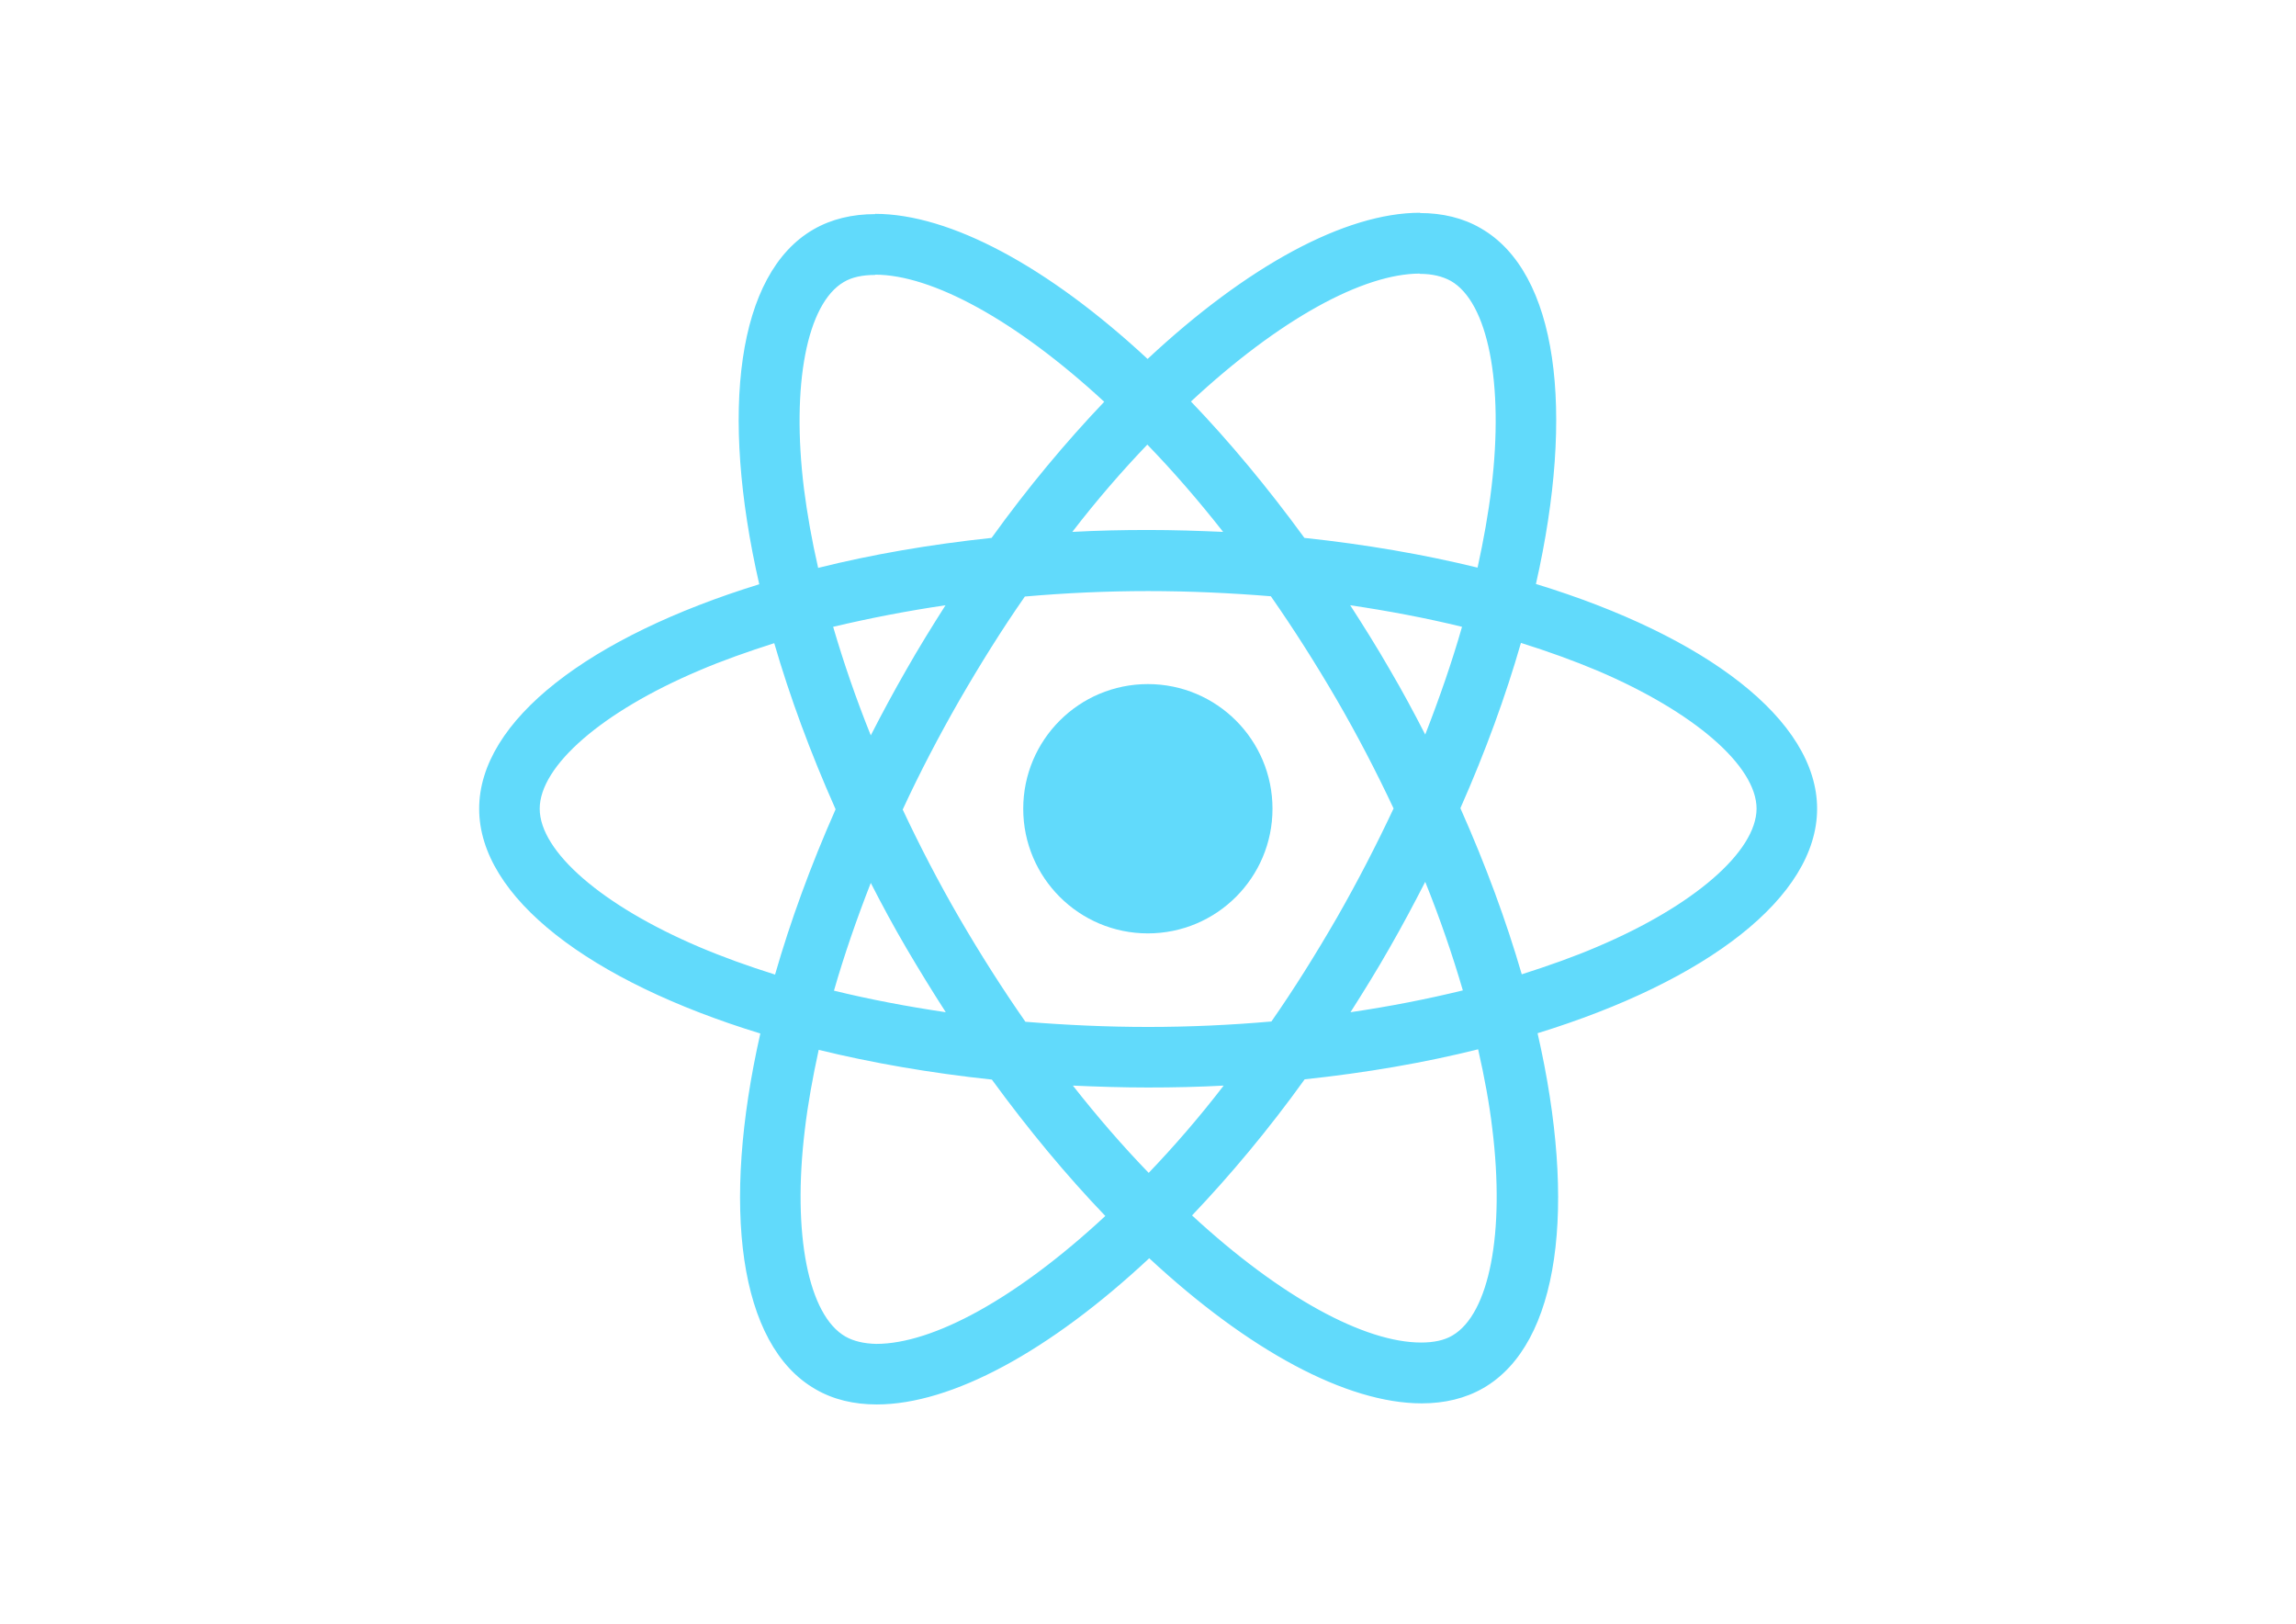
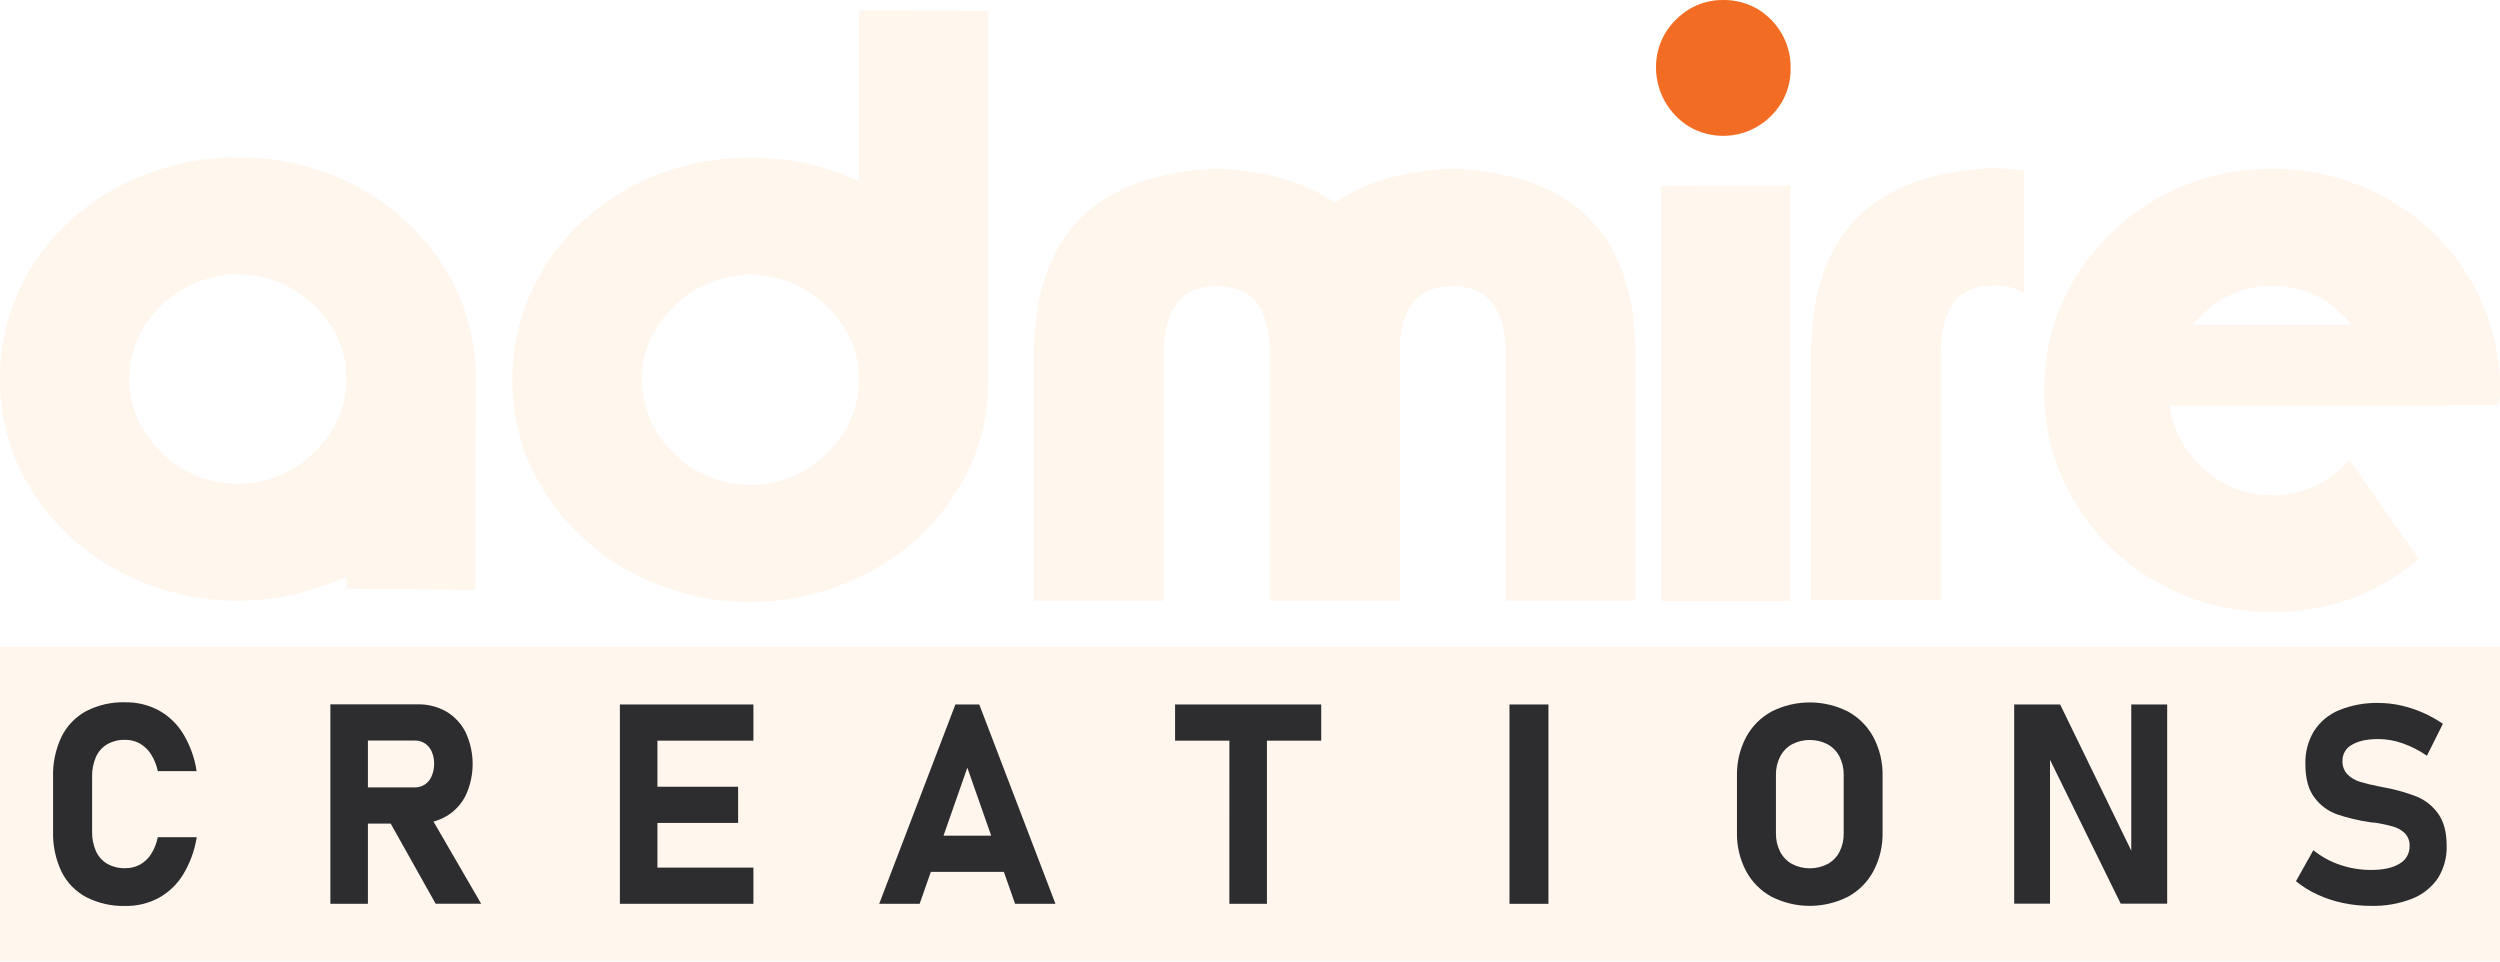
- <svg xmlns="http://www.w3.org/2000/svg" viewBox="0 0 841.9 595.3">
-   <g fill="#61DAFB">
-     <path d="M666.3 296.5c0-32.5-40.7-63.3-103.1-82.4 14.4-63.6 8-114.2-20.2-130.4-6.5-3.8-14.1-5.6-22.4-5.6v22.3c4.6 0 8.3.9 11.4 2.6 13.6 7.8 19.5 37.5 14.9 75.7-1.1 9.4-2.9 19.3-5.1 29.4-19.6-4.8-41-8.5-63.5-10.9-13.5-18.5-27.5-35.3-41.6-50 32.6-30.3 63.2-46.9 84-46.9V78c-27.5 0-63.5 19.6-99.9 53.6-36.4-33.8-72.4-53.2-99.9-53.2v22.3c20.7 0 51.4 16.5 84 46.6-14 14.7-28 31.4-41.3 49.9-22.6 2.4-44 6.1-63.6 11-2.3-10-4-19.7-5.2-29-4.7-38.2 1.1-67.9 14.6-75.8 3-1.8 6.9-2.6 11.5-2.6V78.5c-8.4 0-16 1.8-22.6 5.6-28.1 16.2-34.4 66.7-19.9 130.1-62.2 19.2-102.7 49.9-102.7 82.3 0 32.5 40.7 63.3 103.1 82.4-14.4 63.6-8 114.2 20.2 130.4 6.5 3.8 14.1 5.6 22.5 5.6 27.5 0 63.5-19.6 99.9-53.6 36.4 33.8 72.4 53.2 99.9 53.2 8.4 0 16-1.8 22.6-5.6 28.1-16.2 34.4-66.7 19.9-130.1 62-19.1 102.5-49.9 102.5-82.3zm-130.2-66.7c-3.7 12.9-8.3 26.2-13.5 39.5-4.1-8-8.4-16-13.1-24-4.6-8-9.5-15.8-14.4-23.4 14.2 2.1 27.9 4.7 41 7.9zm-45.8 106.5c-7.8 13.5-15.8 26.3-24.1 38.2-14.9 1.3-30 2-45.2 2-15.1 0-30.2-.7-45-1.9-8.3-11.9-16.4-24.6-24.2-38-7.6-13.1-14.5-26.4-20.8-39.8 6.2-13.4 13.2-26.8 20.7-39.9 7.8-13.5 15.8-26.3 24.1-38.2 14.9-1.3 30-2 45.2-2 15.1 0 30.2.7 45 1.9 8.3 11.9 16.4 24.6 24.2 38 7.6 13.1 14.5 26.4 20.8 39.8-6.3 13.4-13.2 26.8-20.7 39.9zm32.3-13c5.4 13.4 10 26.8 13.8 39.8-13.1 3.2-26.9 5.9-41.2 8 4.9-7.7 9.8-15.6 14.4-23.7 4.6-8 8.9-16.1 13-24.1zM421.2 430c-9.3-9.6-18.6-20.3-27.8-32 9 .4 18.2.7 27.5.7 9.4 0 18.7-.2 27.8-.7-9 11.7-18.3 22.4-27.5 32zm-74.4-58.9c-14.2-2.1-27.9-4.7-41-7.9 3.7-12.9 8.3-26.2 13.5-39.5 4.1 8 8.4 16 13.1 24 4.7 8 9.5 15.8 14.4 23.4zM420.7 163c9.3 9.6 18.6 20.3 27.8 32-9-.4-18.2-.7-27.5-.7-9.4 0-18.7.2-27.8.7 9-11.7 18.3-22.4 27.5-32zm-74 58.9c-4.9 7.7-9.8 15.6-14.4 23.7-4.6 8-8.9 16-13 24-5.4-13.4-10-26.8-13.8-39.8 13.1-3.1 26.9-5.8 41.2-7.9zm-90.5 125.2c-35.4-15.1-58.3-34.9-58.3-50.6 0-15.7 22.9-35.6 58.3-50.6 8.6-3.7 18-7 27.7-10.1 5.7 19.6 13.2 40 22.5 60.9-9.2 20.8-16.6 41.1-22.2 60.6-9.9-3.1-19.3-6.5-28-10.2zM310 490c-13.6-7.8-19.5-37.5-14.9-75.7 1.1-9.4 2.9-19.3 5.1-29.4 19.6 4.8 41 8.5 63.5 10.9 13.5 18.5 27.5 35.3 41.6 50-32.6 30.3-63.2 46.9-84 46.9-4.5-.1-8.3-1-11.3-2.7zm237.2-76.2c4.7 38.2-1.1 67.9-14.6 75.8-3 1.8-6.9 2.6-11.5 2.6-20.7 0-51.4-16.5-84-46.6 14-14.7 28-31.4 41.3-49.9 22.6-2.4 44-6.1 63.6-11 2.3 10.1 4.1 19.8 5.2 29.1zm38.5-66.7c-8.6 3.7-18 7-27.7 10.1-5.7-19.6-13.2-40-22.5-60.9 9.2-20.8 16.6-41.1 22.2-60.6 9.9 3.1 19.3 6.5 28.1 10.2 35.4 15.1 58.3 34.9 58.3 50.6-.1 15.7-23 35.6-58.4 50.6zM320.8 78.4z" />
-     <circle cx="420.9" cy="296.5" r="45.7" />
-     <path d="M520.5 78.1z" />
+ <svg xmlns="http://www.w3.org/2000/svg" viewBox="0 0 782.4 300.89">
+   <defs>
+     <style>.cls-1{fill:#fff6ed;}.cls-2{fill:#f26d23;}.cls-3{fill:#2d2d2f;}</style>
+   </defs>
+   <g id="Layer_2" data-name="Layer 2">
+     <g id="Secondary_logo_white" data-name="Secondary logo white">
+       <rect class="cls-1" y="202.44" width="782.4" height="98.46" />
+       <path id="a" class="cls-1" d="M108.52,180.42c-2.71,1.18-4.7,2-6,2.41A79.05,79.05,0,0,1,37.7,179a72,72,0,0,1-27.42-24.88A64.56,64.56,0,0,1,0,118.48,64.88,64.88,0,0,1,6,90.81,69,69,0,0,1,22.34,68.73,71,71,0,0,1,46.2,54.39a78,78,0,0,1,28.18-5.21,80.61,80.61,0,0,1,28.17,5.08,71,71,0,0,1,23.86,14.47,69.27,69.27,0,0,1,16.5,22.08,64.74,64.74,0,0,1,6,27.67l-.13,66.13-40.23-.39ZM45.18,102.11a30.22,30.22,0,0,0-4.69,16.37q0,13.45,10.15,23.23a33.08,33.08,0,0,0,23.74,9.64,33.24,33.24,0,0,0,23.86-9.64q10.14-9.78,10.15-23.23a30.23,30.23,0,0,0-4.7-16.37A34.74,34.74,0,0,0,91.13,90.18a34.4,34.4,0,0,0-33.38,0A34.69,34.69,0,0,0,45.18,102.11Z" />
+       <path id="d" class="cls-1" d="M309.3,119.5A63.47,63.47,0,0,1,299,154.4a70.85,70.85,0,0,1-27.42,24.88,78.55,78.55,0,0,1-64.86,3.93,72.54,72.54,0,0,1-24-14.6,70.23,70.23,0,0,1-16.5-22.33,64.75,64.75,0,0,1-5.84-27.67,64.53,64.53,0,0,1,6-27.54,67.81,67.81,0,0,1,16.38-22.22,73.82,73.82,0,0,1,24-14.59,82.32,82.32,0,0,1,56.23,0l2.92,1.27,2.92,1.27V3.24l40.49.12Zm-40.49-.89a29.61,29.61,0,0,0-4.7-16.25,34.74,34.74,0,0,0-12.56-11.93A32.92,32.92,0,0,0,234.92,86a33.54,33.54,0,0,0-16.75,4.44,34.69,34.69,0,0,0-12.57,11.93,29.6,29.6,0,0,0-4.69,16.25A31.29,31.29,0,0,0,211.06,142a33.86,33.86,0,0,0,47.59,0Q268.81,132.18,268.81,118.61Z" />
+       <path id="m" class="cls-1" d="M438.07,108v80H397.33V108q-1-17.9-15.36-18.4h-2.28q-15.48.49-15.48,21.44V188H323.59V111.05q0-55.2,56.1-58.25H382q22.35,1.28,35.8,10.66,13.32-9.39,35.66-10.66h2.29q56.08,3,56.09,58.25V188H471.2V111.05q0-20.94-15.48-21.44h-2.29Q439.09,90.1,438.07,108Z" />
+       <polygon id="i" class="cls-1" points="560.3 58 560.3 188.09 519.81 188.09 519.81 58.13 560.3 58" />
+       <path id="dot" class="cls-2" d="M557.63,32A21.94,21.94,0,0,1,550,39.6a21.11,21.11,0,0,1-21.2.13,21.74,21.74,0,0,1-10.54-18.54,20.83,20.83,0,0,1,2.8-10.66,22.57,22.57,0,0,1,7.74-7.74A20.22,20.22,0,0,1,539.35,0,21,21,0,0,1,550,2.79a21.64,21.64,0,0,1,7.61,7.74,20.92,20.92,0,0,1,2.79,10.66A20.7,20.7,0,0,1,557.63,32Z" />
+       <path id="r" class="cls-1" d="M633.4,91.76a15.84,15.84,0,0,0-8.25-2.41h-2.28q-15.5.65-15.49,21.58v76.91H566.77V110.93q0-55.47,56.1-58.26h2.28a68.17,68.17,0,0,1,8.25.76Z" />
+       <path id="e" class="cls-1" d="M776.7,94.56A66.67,66.67,0,0,1,782.4,122v1.14a9,9,0,0,1-.12,1.4l-.25,2.16H766.29v.25H679a31.72,31.72,0,0,0,9.26,18.4Q698,155,711.08,155a31.22,31.22,0,0,0,22.84-9.65l.26-.25.38-.51.38-.38.25-.38L757,175a75.74,75.74,0,0,1-19,11.55,72.94,72.94,0,0,1-26.9,5.08,71.28,71.28,0,0,1-35.16-9,69.16,69.16,0,0,1-26.27-25,66,66,0,0,1-9.9-35.67,65.38,65.38,0,0,1,5.71-27.41A68.23,68.23,0,0,1,661.2,72.47,69.87,69.87,0,0,1,684,57.87a74.18,74.18,0,0,1,27-5.07A73.14,73.14,0,0,1,738,57.87a70.64,70.64,0,0,1,23,14.47A66.47,66.47,0,0,1,776.7,94.56Zm-65.62-5.08a31.6,31.6,0,0,0-16,4.31,38.08,38.08,0,0,0-8.88,7.87H736a37.68,37.68,0,0,0-8.88-7.87A31.59,31.59,0,0,0,711.08,89.48Z" />
+       <path id="c" class="cls-3" d="M27,280.78a18.19,18.19,0,0,1-7.73-7.94,27.48,27.48,0,0,1-2.66-12.59V243.13a27.52,27.52,0,0,1,2.66-12.6,18.35,18.35,0,0,1,7.73-8,25.19,25.19,0,0,1,12.18-2.74,21.5,21.5,0,0,1,10.51,2.53,20.66,20.66,0,0,1,7.66,7.36,31.82,31.82,0,0,1,4.19,11.65H49.38a15.79,15.79,0,0,0-2.12-5.28,10.18,10.18,0,0,0-3.48-3.35,9.11,9.11,0,0,0-4.57-1.16,10.91,10.91,0,0,0-5.62,1.36,8.78,8.78,0,0,0-3.54,3.94,14.67,14.67,0,0,0-1.22,6.25v17.12a14.49,14.49,0,0,0,1.22,6.22,8.78,8.78,0,0,0,3.54,3.92,11,11,0,0,0,5.62,1.36,9.44,9.44,0,0,0,4.64-1.14,9.75,9.75,0,0,0,3.47-3.33A15.32,15.32,0,0,0,49.38,262H61.57a32.21,32.21,0,0,1-4.23,11.65A20.75,20.75,0,0,1,49.7,281a21.4,21.4,0,0,1-10.49,2.53A25.42,25.42,0,0,1,27,280.78Z" />
+       <path id="r-2" data-name="r" class="cls-3" d="M103.39,220.43h11.75v62.43H103.39Zm4.67,26h21.71a5.69,5.69,0,0,0,3.18-.9,5.86,5.86,0,0,0,2.12-2.58,9.83,9.83,0,0,0,.8-3.86,9.36,9.36,0,0,0-.75-3.86,5.91,5.91,0,0,0-2.13-2.57,5.74,5.74,0,0,0-3.22-.91H108.06V220.43h22.66a17.43,17.43,0,0,1,9.05,2.31,15.72,15.72,0,0,1,6,6.55,23.43,23.43,0,0,1,0,19.61,15.55,15.55,0,0,1-6.07,6.54,17.39,17.39,0,0,1-9,2.32H108.06Zm13.13,9.4,12.57-2,16.82,29H136.34Z" />
+       <path id="e-2" data-name="e" class="cls-3" d="M194,220.47h11.75v62.39H194Zm4.25,0h37.54V231.8H198.22Zm0,25.75H231v11.32H198.22Zm0,25.31h37.54v11.33H198.22Z" />
+       <path id="a-2" data-name="a" class="cls-3" d="M299,220.47h7.47l23.85,62.39H317.68l-14.94-42.61-14.93,42.61H275.15Zm-12.4,41.06h32.82v11.33H286.61Z" />
+       <path id="t" class="cls-3" d="M367.75,220.47h45.74V231.8H367.75Zm17,5.11H396.5v57.28H384.74Z" />
+       <path id="i-2" data-name="i" class="cls-3" d="M484.6,282.86H472.41V220.47H484.6Z" />
+       <path id="o" class="cls-3" d="M554.43,280.65a19.86,19.86,0,0,1-8-8.07,24.87,24.87,0,0,1-2.83-12.08V242.83a24.87,24.87,0,0,1,2.83-12.08,19.86,19.86,0,0,1,8-8.07,26.48,26.48,0,0,1,23.9,0,19.74,19.74,0,0,1,8,8.07,24.87,24.87,0,0,1,2.84,12.08V260.5a24.87,24.87,0,0,1-2.84,12.08,19.74,19.74,0,0,1-8,8.07,26.48,26.48,0,0,1-23.9,0ZM572,270.39a9.22,9.22,0,0,0,3.71-3.84A12.19,12.19,0,0,0,577,260.8V242.52a12.15,12.15,0,0,0-1.31-5.74,9.22,9.22,0,0,0-3.71-3.84,12.13,12.13,0,0,0-11.16,0,9.22,9.22,0,0,0-3.71,3.84,12.15,12.15,0,0,0-1.31,5.74V260.8a12.19,12.19,0,0,0,1.31,5.75,9.22,9.22,0,0,0,3.71,3.84,12.13,12.13,0,0,0,11.16,0Z" />
+       <path id="n" class="cls-3" d="M630.36,220.47h14.38L668,268.27l-1,1.11V220.47h11.24v62.35H663.7l-23.13-47.07,1-1.12v48.19H630.36Z" />
+       <path id="s" class="cls-3" d="M733.26,282.6a37.16,37.16,0,0,1-8-2.64,30.62,30.62,0,0,1-6.72-4.18l5.45-9.7a26.44,26.44,0,0,0,8.32,4.57,30,30,0,0,0,9.7,1.61q5.75,0,8.93-1.95a6.15,6.15,0,0,0,3.17-5.52v0a5.46,5.46,0,0,0-1.41-3.95,8.5,8.5,0,0,0-3.7-2.14,45.4,45.4,0,0,0-5.83-1.25,1.2,1.2,0,0,0-.24,0,.66.66,0,0,1-.23,0l-.95-.13a58,58,0,0,1-10.38-2.47,15.13,15.13,0,0,1-7-5.19c-1.92-2.47-2.88-6-2.88-10.53v0a19,19,0,0,1,2.7-10.34,17.07,17.07,0,0,1,7.86-6.54,31,31,0,0,1,12.44-2.25,32,32,0,0,1,6.84.77,37,37,0,0,1,6.85,2.23,38.58,38.58,0,0,1,6.35,3.52l-5,10a31.59,31.59,0,0,0-7.53-3.86,22.94,22.94,0,0,0-7.53-1.37c-3.61,0-6.39.59-8.37,1.78a5.56,5.56,0,0,0-3,5v0a5.82,5.82,0,0,0,1.55,4.27,9.29,9.29,0,0,0,3.82,2.3,60.87,60.87,0,0,0,6.39,1.54l.34.07a1.86,1.86,0,0,1,.34.06,3.67,3.67,0,0,1,.5.11,3.86,3.86,0,0,0,.49.1,52.66,52.66,0,0,1,9.89,2.81,15.41,15.41,0,0,1,6.63,5.33q2.65,3.66,2.66,10v.09A18.17,18.17,0,0,1,763,274.79a17.47,17.47,0,0,1-8.13,6.48A33.22,33.22,0,0,1,742,283.5,42.26,42.26,0,0,1,733.26,282.6Z" />
+     </g>
  </g>
</svg>
